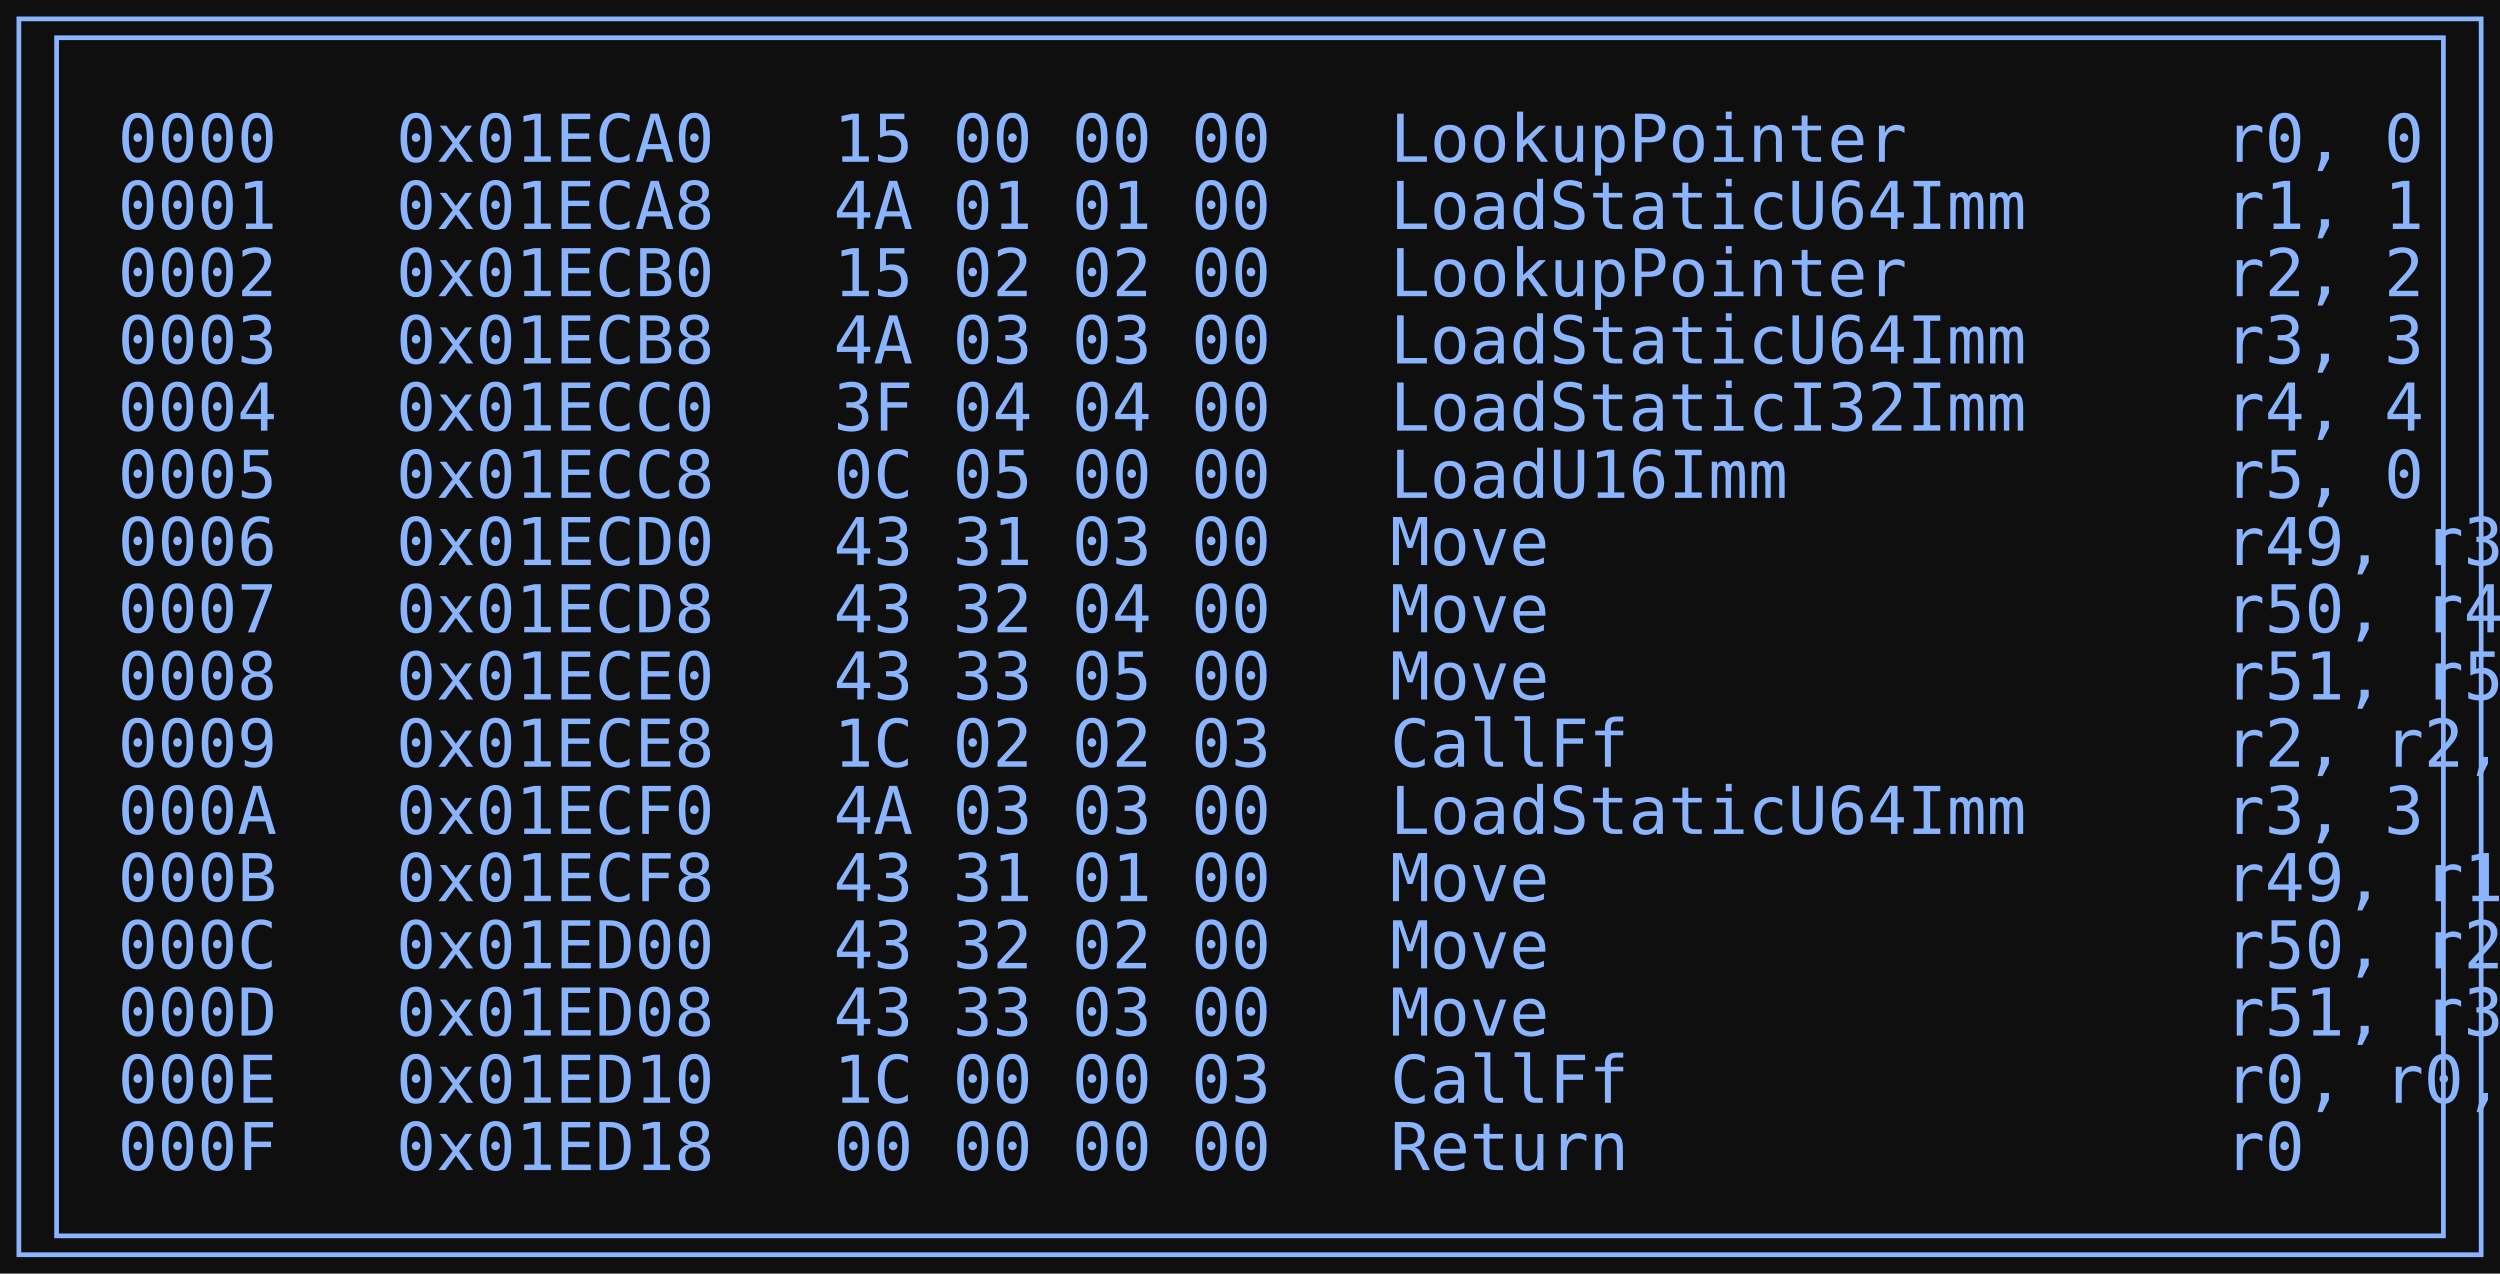
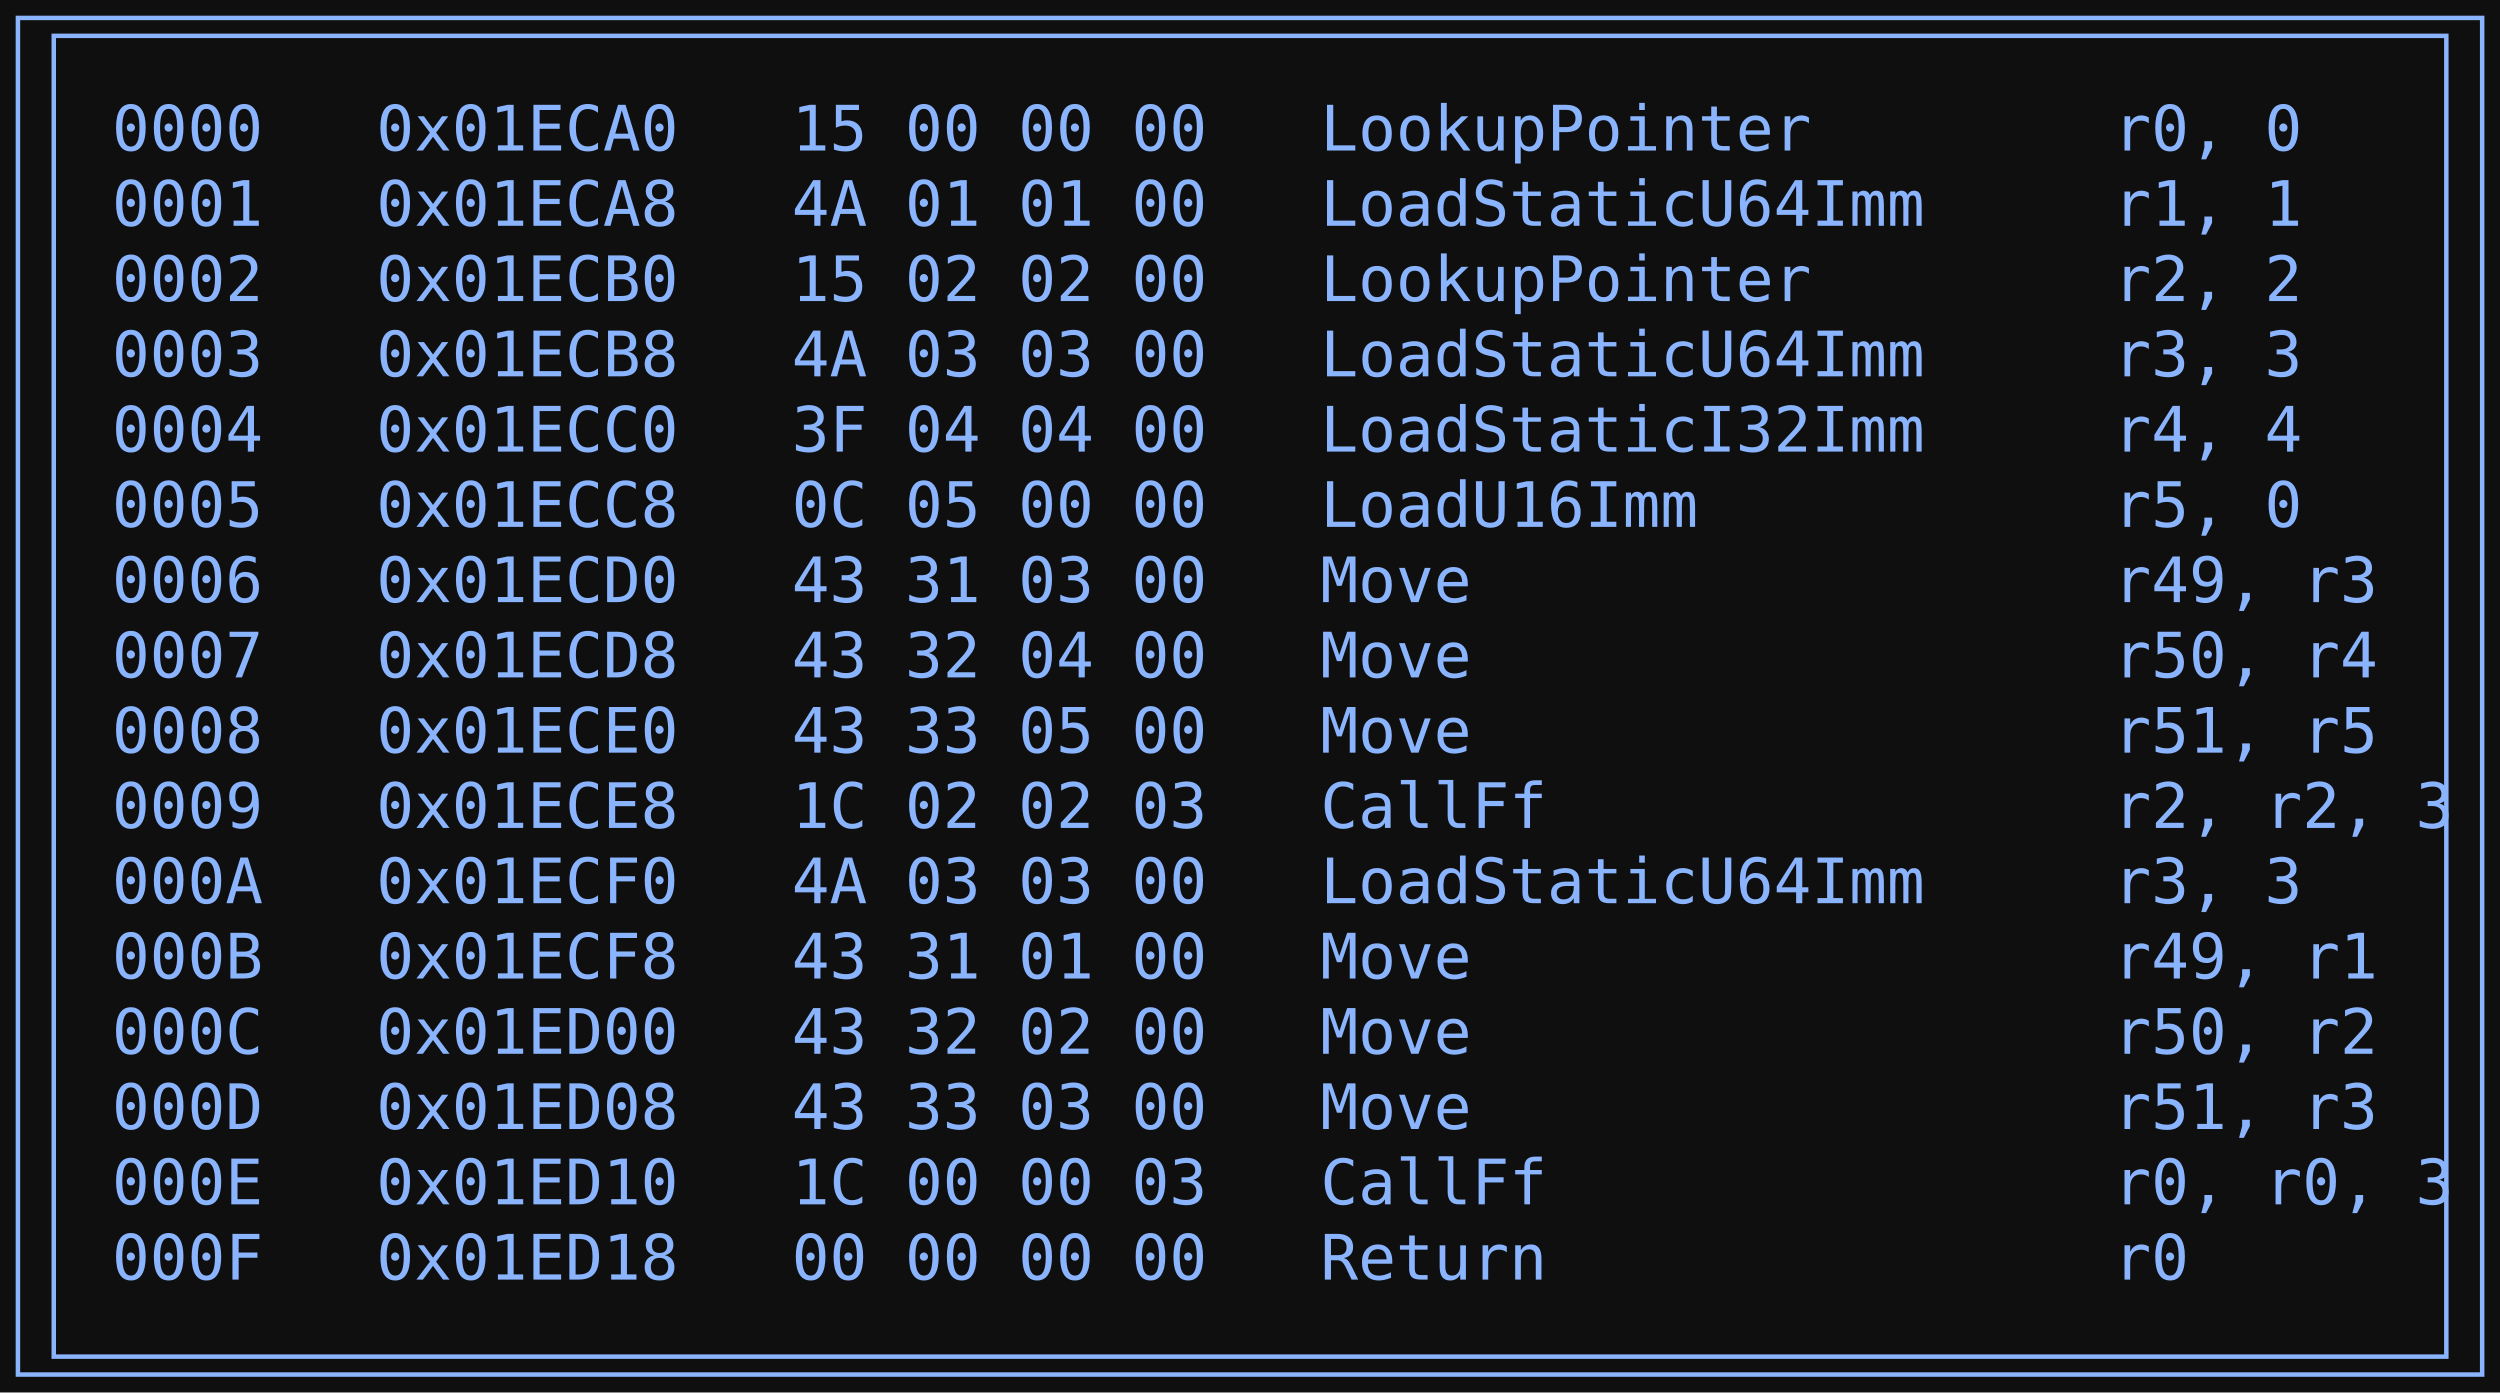
- <svg xmlns="http://www.w3.org/2000/svg" width="530pt" height="270pt" viewBox="0.00 0.00 530.00 270.00">
-   <g id="graph0" class="graph" transform="scale(1 1) rotate(0) translate(4 266)">
-     <polygon fill="#0f0f0f" stroke="none" points="-4,4 -4,-266 526,-266 526,4 -4,4" />
+ <svg xmlns="http://www.w3.org/2000/svg" width="558pt" height="311pt" viewBox="0.00 0.00 558.00 311.00">
+   <g id="graph0" class="graph" transform="scale(1 1) rotate(0) translate(4 306.8)">
+     <polygon fill="#0f0f0f" stroke="none" points="-4,4 -4,-306.8 554.02,-306.8 554.02,4 -4,4" />
    <g id="node1" class="node">
-       <polygon fill="none" stroke="#8ab4fe" points="522,-262 0,-262 0,0 522,0 522,-262" />
-       <polygon fill="none" stroke="#8ab4fe" points="8,-4 8,-258 514,-258 514,-4 8,-4" />
-       <text xml:space="preserve" text-anchor="start" x="21" y="-231.7" font-family="Consolas" font-size="14.00" fill="#8ab4fe">0000   0x01ECA0   15 00 00 00   LookupPointer        r0, 0  </text>
-       <text xml:space="preserve" text-anchor="start" x="21" y="-217.45" font-family="Consolas" font-size="14.00" fill="#8ab4fe">0001   0x01ECA8   4A 01 01 00   LoadStaticU64Imm     r1, 1  </text>
-       <text xml:space="preserve" text-anchor="start" x="21" y="-203.2" font-family="Consolas" font-size="14.00" fill="#8ab4fe">0002   0x01ECB0   15 02 02 00   LookupPointer        r2, 2  </text>
-       <text xml:space="preserve" text-anchor="start" x="21" y="-188.95" font-family="Consolas" font-size="14.00" fill="#8ab4fe">0003   0x01ECB8   4A 03 03 00   LoadStaticU64Imm     r3, 3  </text>
-       <text xml:space="preserve" text-anchor="start" x="21" y="-174.7" font-family="Consolas" font-size="14.00" fill="#8ab4fe">0004   0x01ECC0   3F 04 04 00   LoadStaticI32Imm     r4, 4  </text>
-       <text xml:space="preserve" text-anchor="start" x="21" y="-160.45" font-family="Consolas" font-size="14.00" fill="#8ab4fe">0005   0x01ECC8   0C 05 00 00   LoadU16Imm           r5, 0  </text>
-       <text xml:space="preserve" text-anchor="start" x="21" y="-146.2" font-family="Consolas" font-size="14.00" fill="#8ab4fe">0006   0x01ECD0   43 31 03 00   Move                 r49, r3  </text>
-       <text xml:space="preserve" text-anchor="start" x="21" y="-131.95" font-family="Consolas" font-size="14.00" fill="#8ab4fe">0007   0x01ECD8   43 32 04 00   Move                 r50, r4  </text>
-       <text xml:space="preserve" text-anchor="start" x="21" y="-117.7" font-family="Consolas" font-size="14.00" fill="#8ab4fe">0008   0x01ECE0   43 33 05 00   Move                 r51, r5  </text>
-       <text xml:space="preserve" text-anchor="start" x="21" y="-103.45" font-family="Consolas" font-size="14.00" fill="#8ab4fe">0009   0x01ECE8   1C 02 02 03   CallFf               r2, r2, 3  </text>
-       <text xml:space="preserve" text-anchor="start" x="21" y="-89.2" font-family="Consolas" font-size="14.00" fill="#8ab4fe">000A   0x01ECF0   4A 03 03 00   LoadStaticU64Imm     r3, 3  </text>
-       <text xml:space="preserve" text-anchor="start" x="21" y="-74.95" font-family="Consolas" font-size="14.00" fill="#8ab4fe">000B   0x01ECF8   43 31 01 00   Move                 r49, r1  </text>
-       <text xml:space="preserve" text-anchor="start" x="21" y="-60.7" font-family="Consolas" font-size="14.00" fill="#8ab4fe">000C   0x01ED00   43 32 02 00   Move                 r50, r2  </text>
-       <text xml:space="preserve" text-anchor="start" x="21" y="-46.45" font-family="Consolas" font-size="14.00" fill="#8ab4fe">000D   0x01ED08   43 33 03 00   Move                 r51, r3  </text>
-       <text xml:space="preserve" text-anchor="start" x="21" y="-32.2" font-family="Consolas" font-size="14.00" fill="#8ab4fe">000E   0x01ED10   1C 00 00 03   CallFf               r0, r0, 3  </text>
-       <text xml:space="preserve" text-anchor="start" x="21" y="-17.95" font-family="Consolas" font-size="14.00" fill="#8ab4fe">000F   0x01ED18   00 00 00 00   Return               r0  </text>
+       <polygon fill="none" stroke="#8ab4fe" points="550.02,-302.8 0,-302.8 0,0 550.02,0 550.02,-302.8" />
+       <polygon fill="none" stroke="#8ab4fe" points="8,-4 8,-298.8 542.02,-298.8 542.02,-4 8,-4" />
+       <text xml:space="preserve" text-anchor="start" x="21" y="-273.2" font-family="Consolas" font-size="14.00" fill="#8ab4fe">0000   0x01ECA0   15 00 00 00   LookupPointer        r0, 0  </text>
+       <text xml:space="preserve" text-anchor="start" x="21" y="-256.4" font-family="Consolas" font-size="14.00" fill="#8ab4fe">0001   0x01ECA8   4A 01 01 00   LoadStaticU64Imm     r1, 1  </text>
+       <text xml:space="preserve" text-anchor="start" x="21" y="-239.6" font-family="Consolas" font-size="14.00" fill="#8ab4fe">0002   0x01ECB0   15 02 02 00   LookupPointer        r2, 2  </text>
+       <text xml:space="preserve" text-anchor="start" x="21" y="-222.8" font-family="Consolas" font-size="14.00" fill="#8ab4fe">0003   0x01ECB8   4A 03 03 00   LoadStaticU64Imm     r3, 3  </text>
+       <text xml:space="preserve" text-anchor="start" x="21" y="-206" font-family="Consolas" font-size="14.00" fill="#8ab4fe">0004   0x01ECC0   3F 04 04 00   LoadStaticI32Imm     r4, 4  </text>
+       <text xml:space="preserve" text-anchor="start" x="21" y="-189.2" font-family="Consolas" font-size="14.00" fill="#8ab4fe">0005   0x01ECC8   0C 05 00 00   LoadU16Imm           r5, 0  </text>
+       <text xml:space="preserve" text-anchor="start" x="21" y="-172.4" font-family="Consolas" font-size="14.00" fill="#8ab4fe">0006   0x01ECD0   43 31 03 00   Move                 r49, r3  </text>
+       <text xml:space="preserve" text-anchor="start" x="21" y="-155.6" font-family="Consolas" font-size="14.00" fill="#8ab4fe">0007   0x01ECD8   43 32 04 00   Move                 r50, r4  </text>
+       <text xml:space="preserve" text-anchor="start" x="21" y="-138.8" font-family="Consolas" font-size="14.00" fill="#8ab4fe">0008   0x01ECE0   43 33 05 00   Move                 r51, r5  </text>
+       <text xml:space="preserve" text-anchor="start" x="21" y="-122" font-family="Consolas" font-size="14.00" fill="#8ab4fe">0009   0x01ECE8   1C 02 02 03   CallFf               r2, r2, 3  </text>
+       <text xml:space="preserve" text-anchor="start" x="21" y="-105.2" font-family="Consolas" font-size="14.00" fill="#8ab4fe">000A   0x01ECF0   4A 03 03 00   LoadStaticU64Imm     r3, 3  </text>
+       <text xml:space="preserve" text-anchor="start" x="21" y="-88.4" font-family="Consolas" font-size="14.00" fill="#8ab4fe">000B   0x01ECF8   43 31 01 00   Move                 r49, r1  </text>
+       <text xml:space="preserve" text-anchor="start" x="21" y="-71.6" font-family="Consolas" font-size="14.00" fill="#8ab4fe">000C   0x01ED00   43 32 02 00   Move                 r50, r2  </text>
+       <text xml:space="preserve" text-anchor="start" x="21" y="-54.8" font-family="Consolas" font-size="14.00" fill="#8ab4fe">000D   0x01ED08   43 33 03 00   Move                 r51, r3  </text>
+       <text xml:space="preserve" text-anchor="start" x="21" y="-38" font-family="Consolas" font-size="14.00" fill="#8ab4fe">000E   0x01ED10   1C 00 00 03   CallFf               r0, r0, 3  </text>
+       <text xml:space="preserve" text-anchor="start" x="21" y="-21.2" font-family="Consolas" font-size="14.00" fill="#8ab4fe">000F   0x01ED18   00 00 00 00   Return               r0  </text>
    </g>
  </g>
</svg>
